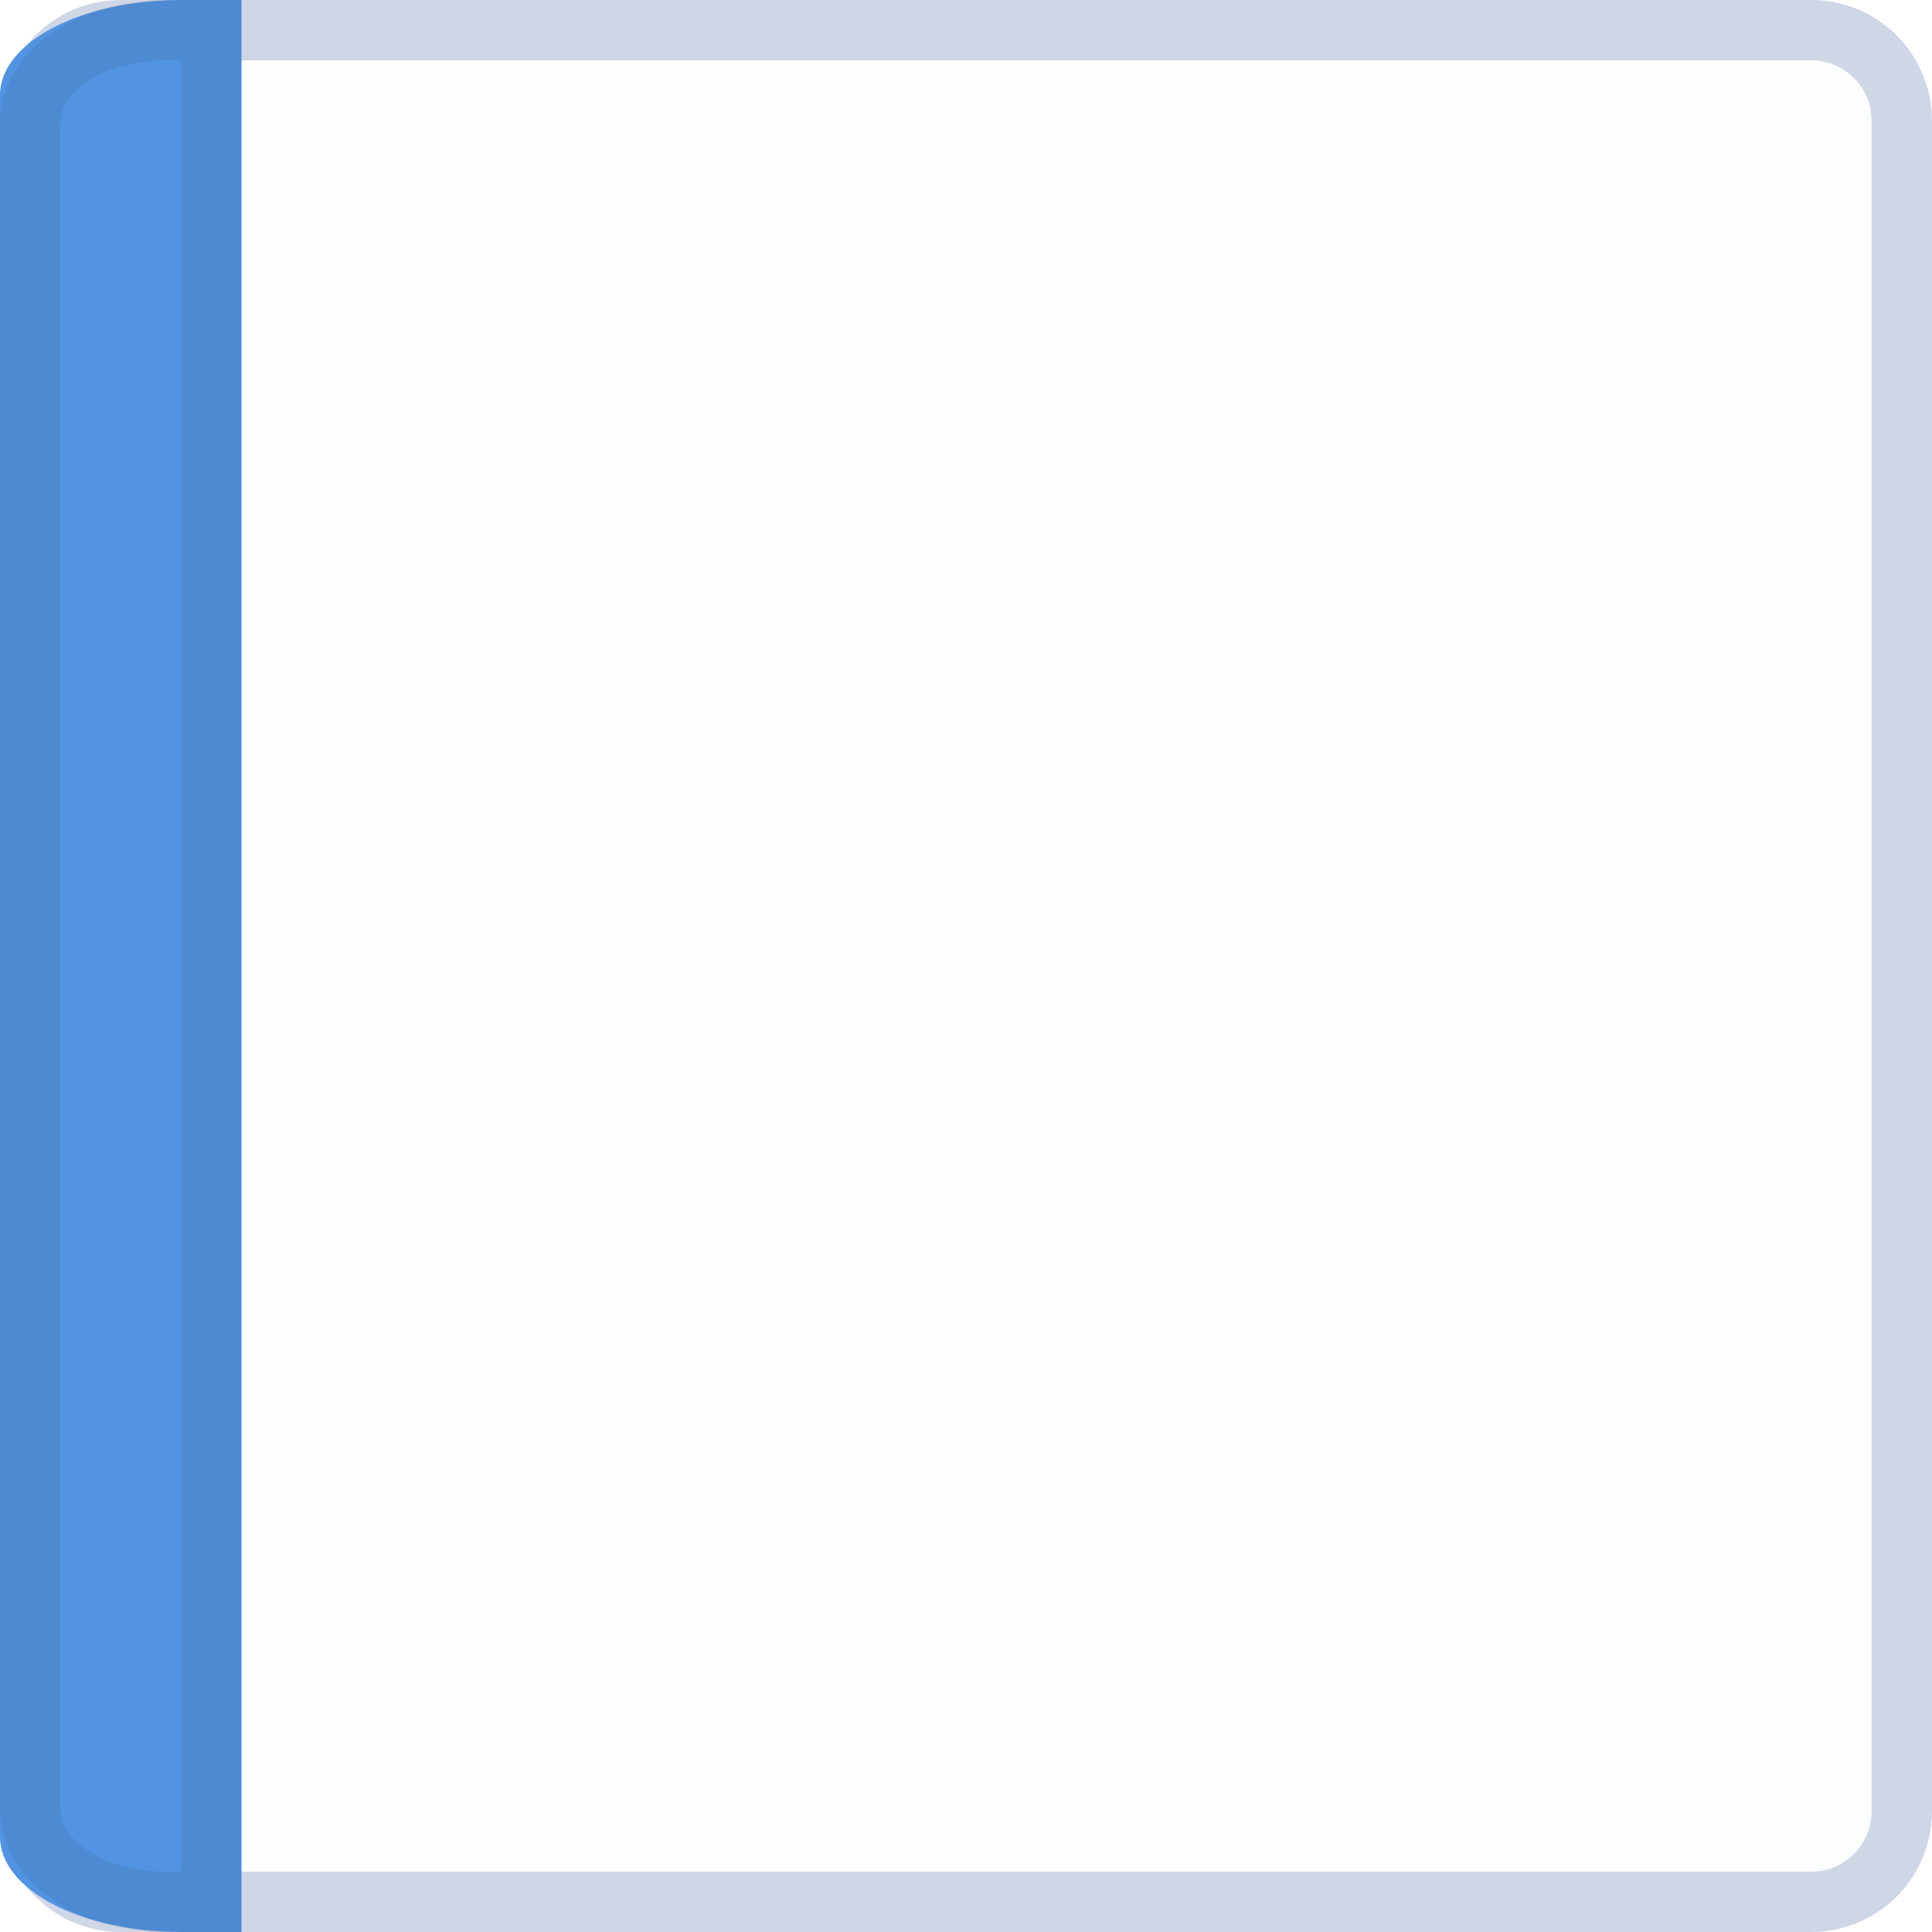
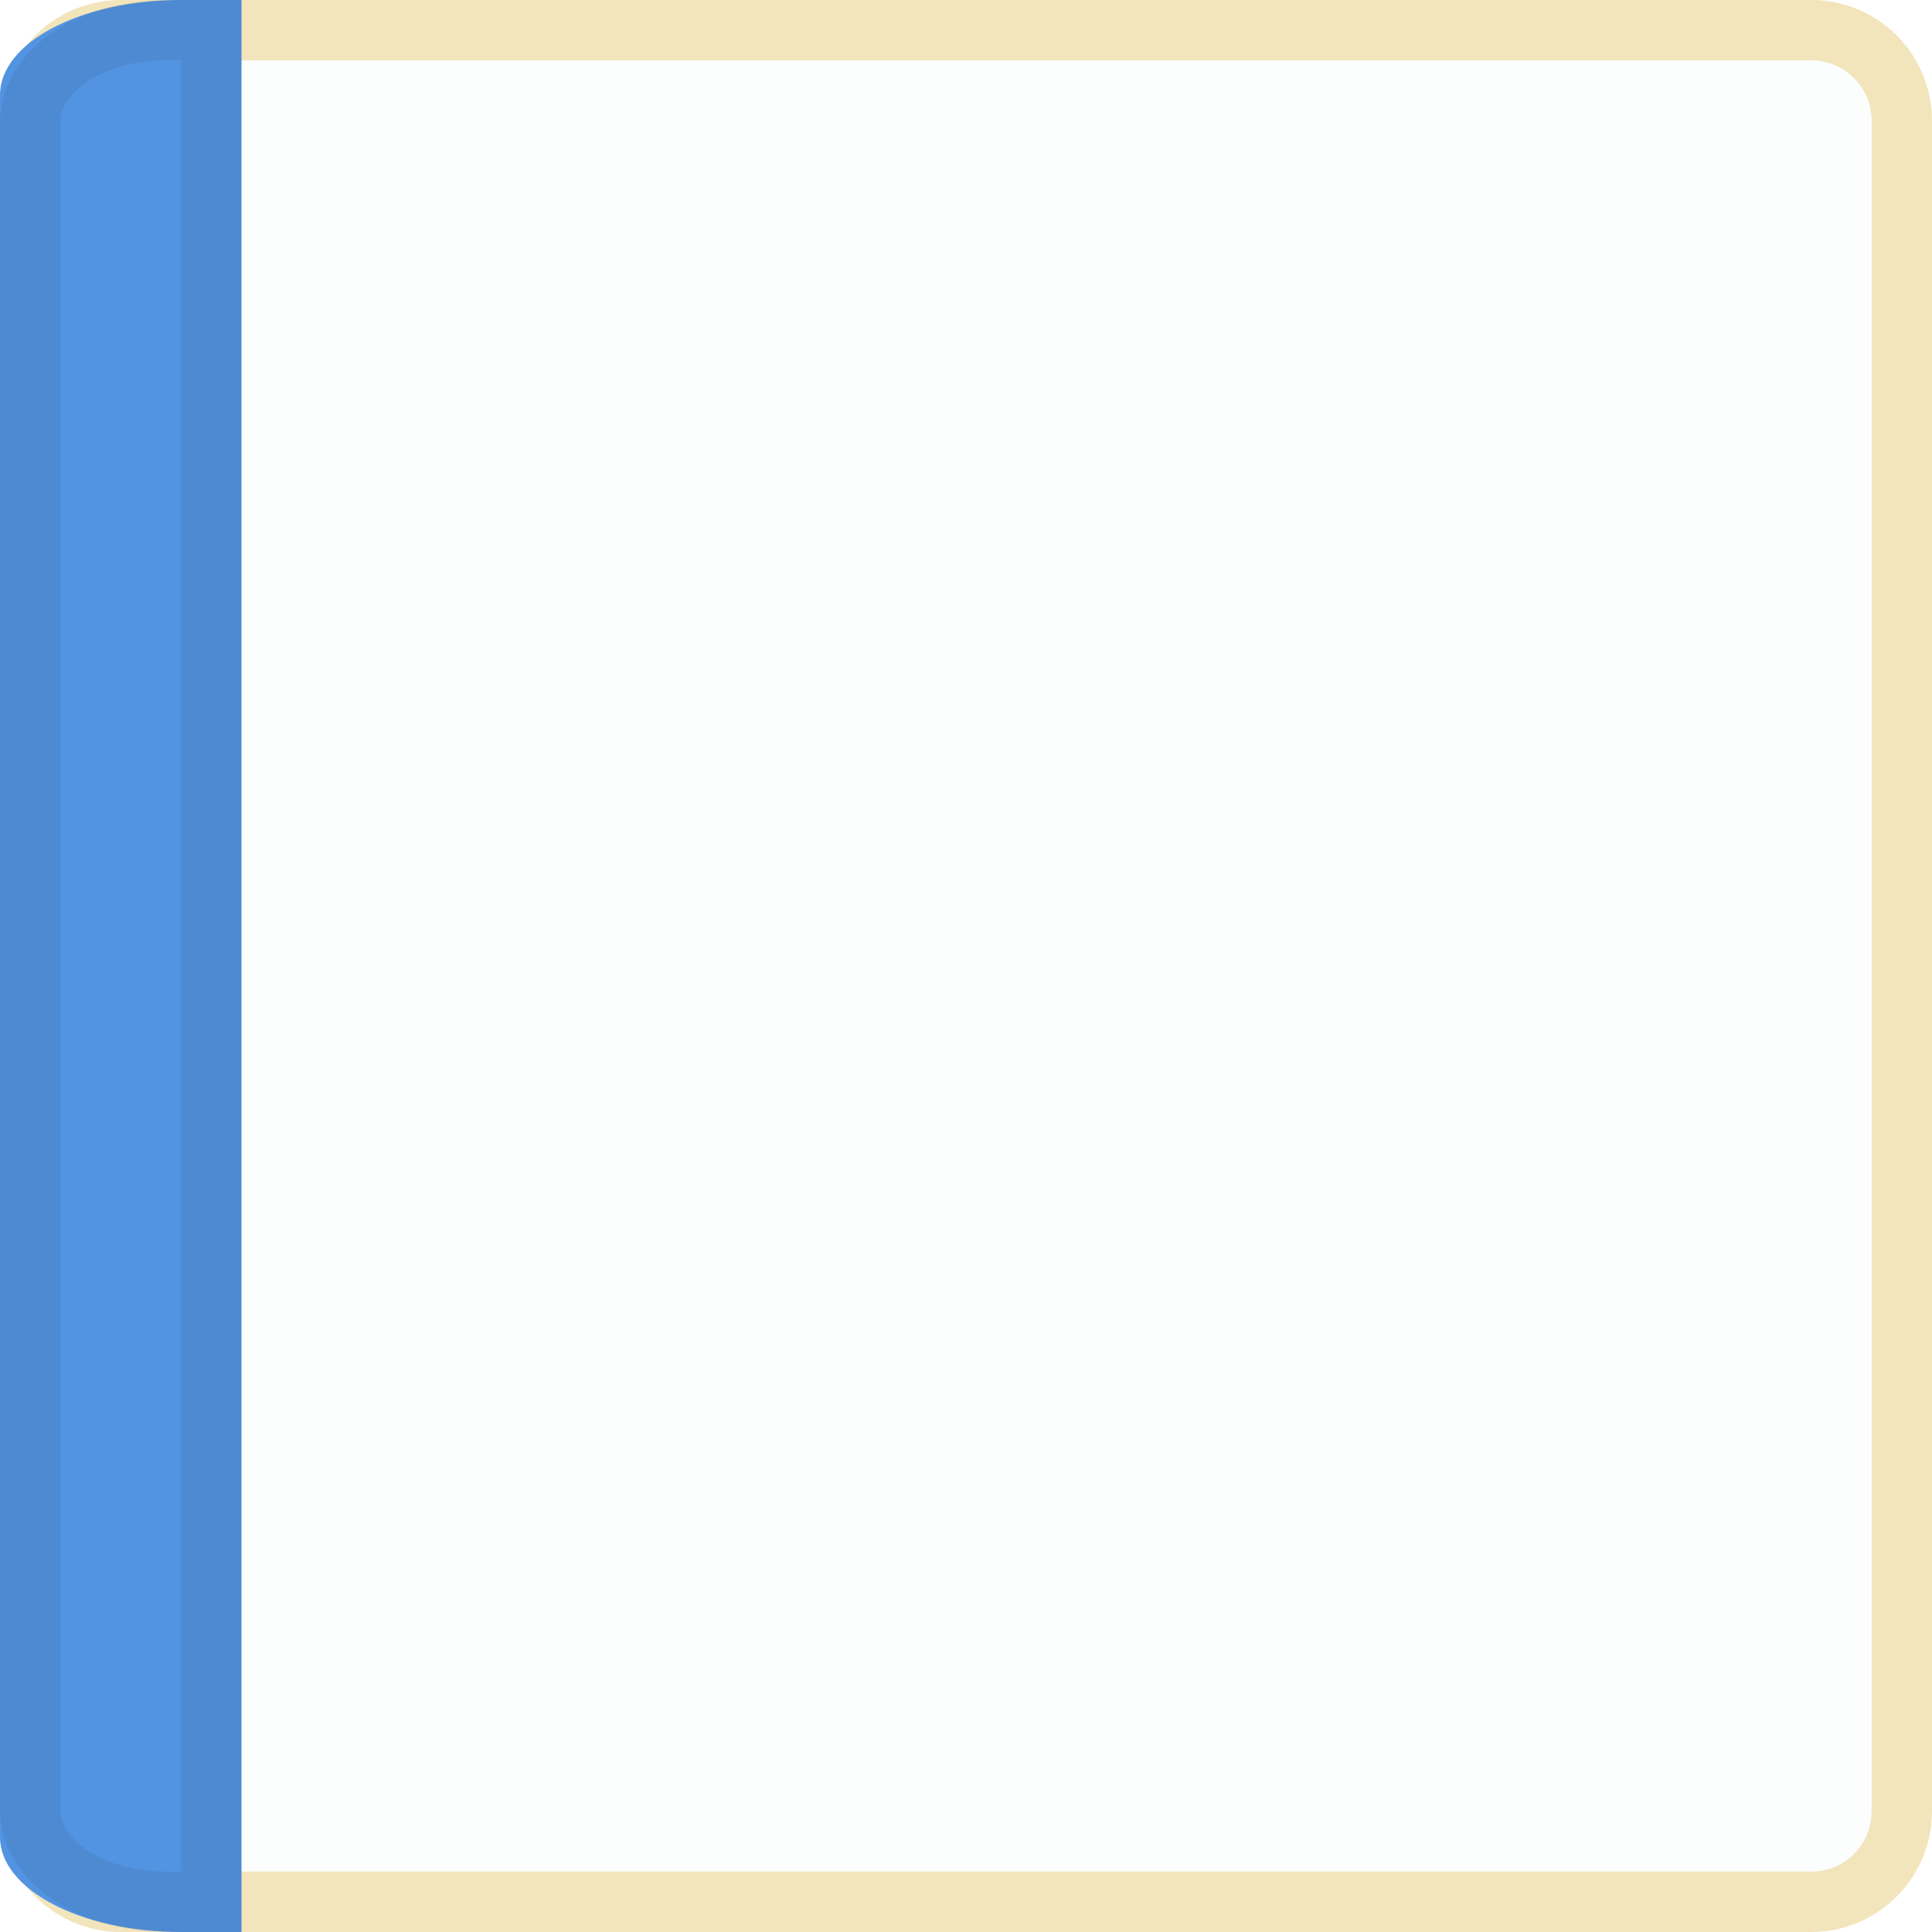
<svg xmlns="http://www.w3.org/2000/svg" xmlns:ns1="http://www.openswatchbook.org/uri/2009/osb" xmlns:xlink="http://www.w3.org/1999/xlink" width="32" height="32" viewBox="0 0 32 32" id="svg6621" version="1.1">
  <defs id="defs6623">
    <linearGradient id="selected_bg_color" ns1:paint="solid">
      <stop style="stop-color:#5294e2;stop-opacity:1;" offset="0" id="stop4153" />
    </linearGradient>
    <linearGradient xlink:href="#selected_bg_color" id="linearGradient4155" x1="2" y1="1020.362" x2="2" y2="1052.362" gradientUnits="userSpaceOnUse" gradientTransform="matrix(1.333333,0,0,1.032258,-0.6666667,-33.43104)" />
  </defs>
  <g id="layer1" transform="translate(0,-1020.362)">
-     <rect style="display:inline;opacity:1;fill:#fcfdfd;fill-opacity:1;stroke:#cfd6e6;stroke-width:1;stroke-linecap:round;stroke-linejoin:miter;stroke-miterlimit:4;stroke-dasharray:none;stroke-dashoffset:0;stroke-opacity:1" id="rect4160" width="31" height="31" x="0.5" y="1020.862" rx="1.5" ry="1.5" />
+     <rect style="display:inline;opacity:1;fill:#fcfdfd;fill-opacity:1;stroke:#f2e5bc;stroke-width:1;stroke-linecap:round;stroke-linejoin:miter;stroke-miterlimit:4;stroke-dasharray:none;stroke-dashoffset:0;stroke-opacity:1" id="rect4160" width="31" height="31" x="0.5" y="1020.862" rx="1.5" ry="1.5" />
    <path style="display:inline;opacity:1;fill:url(#linearGradient4155);fill-opacity:1;stroke:none;stroke-width:1;stroke-linecap:round;stroke-linejoin:miter;stroke-miterlimit:4;stroke-dasharray:none;stroke-dashoffset:0;stroke-opacity:1" d="m 3,1020.362 1,0 0,32 -1,0 c -1.662,0 -3,-0.703 -3,-1.575 l 0,-28.85 c 0,-0.873 1.338,-1.575 3,-1.575 z" id="rect4162-5" />
    <path style="display:inline;opacity:1;fill:none;fill-opacity:1;stroke:#1d2021;stroke-width:1;stroke-linecap:round;stroke-linejoin:miter;stroke-miterlimit:4;stroke-dasharray:none;stroke-dashoffset:0;stroke-opacity:0.081" d="m 2.75,1020.862 0.75,0 0,31 -0.75,0 c -1.246,0 -2.25,-0.68 -2.25,-1.526 l 0,-27.948 c 0,-0.845 1.004,-1.526 2.25,-1.526 z" id="rect4162-5-7" />
  </g>
</svg>
